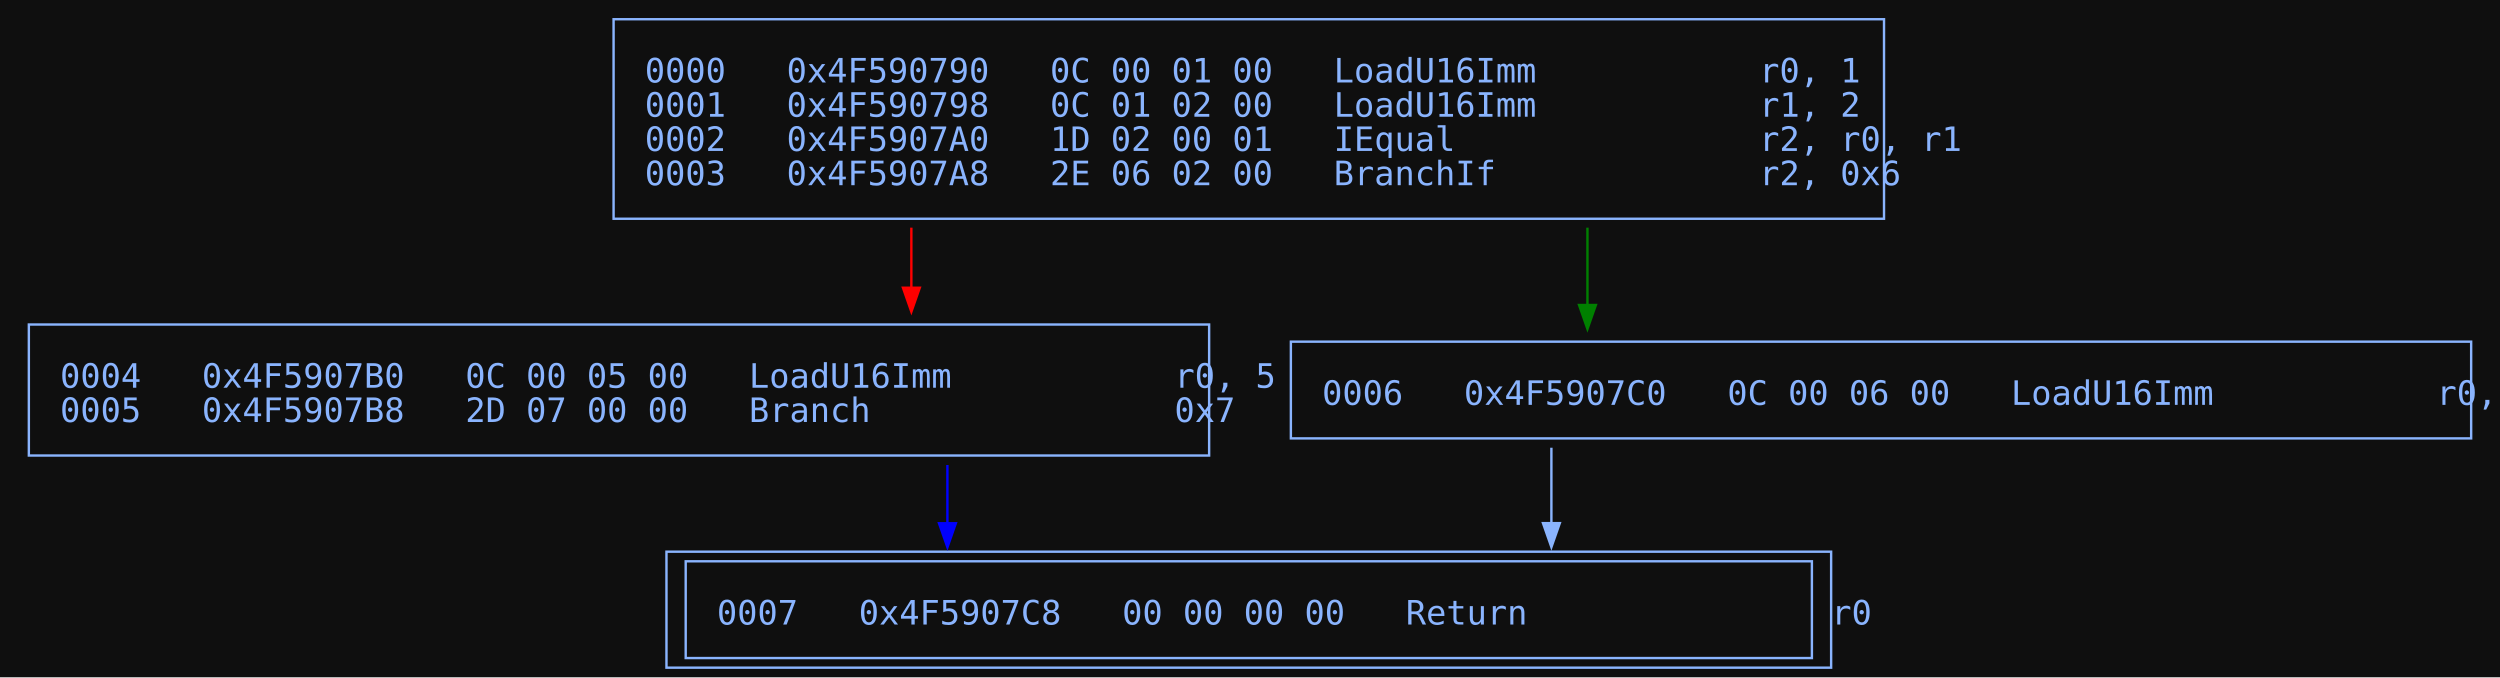
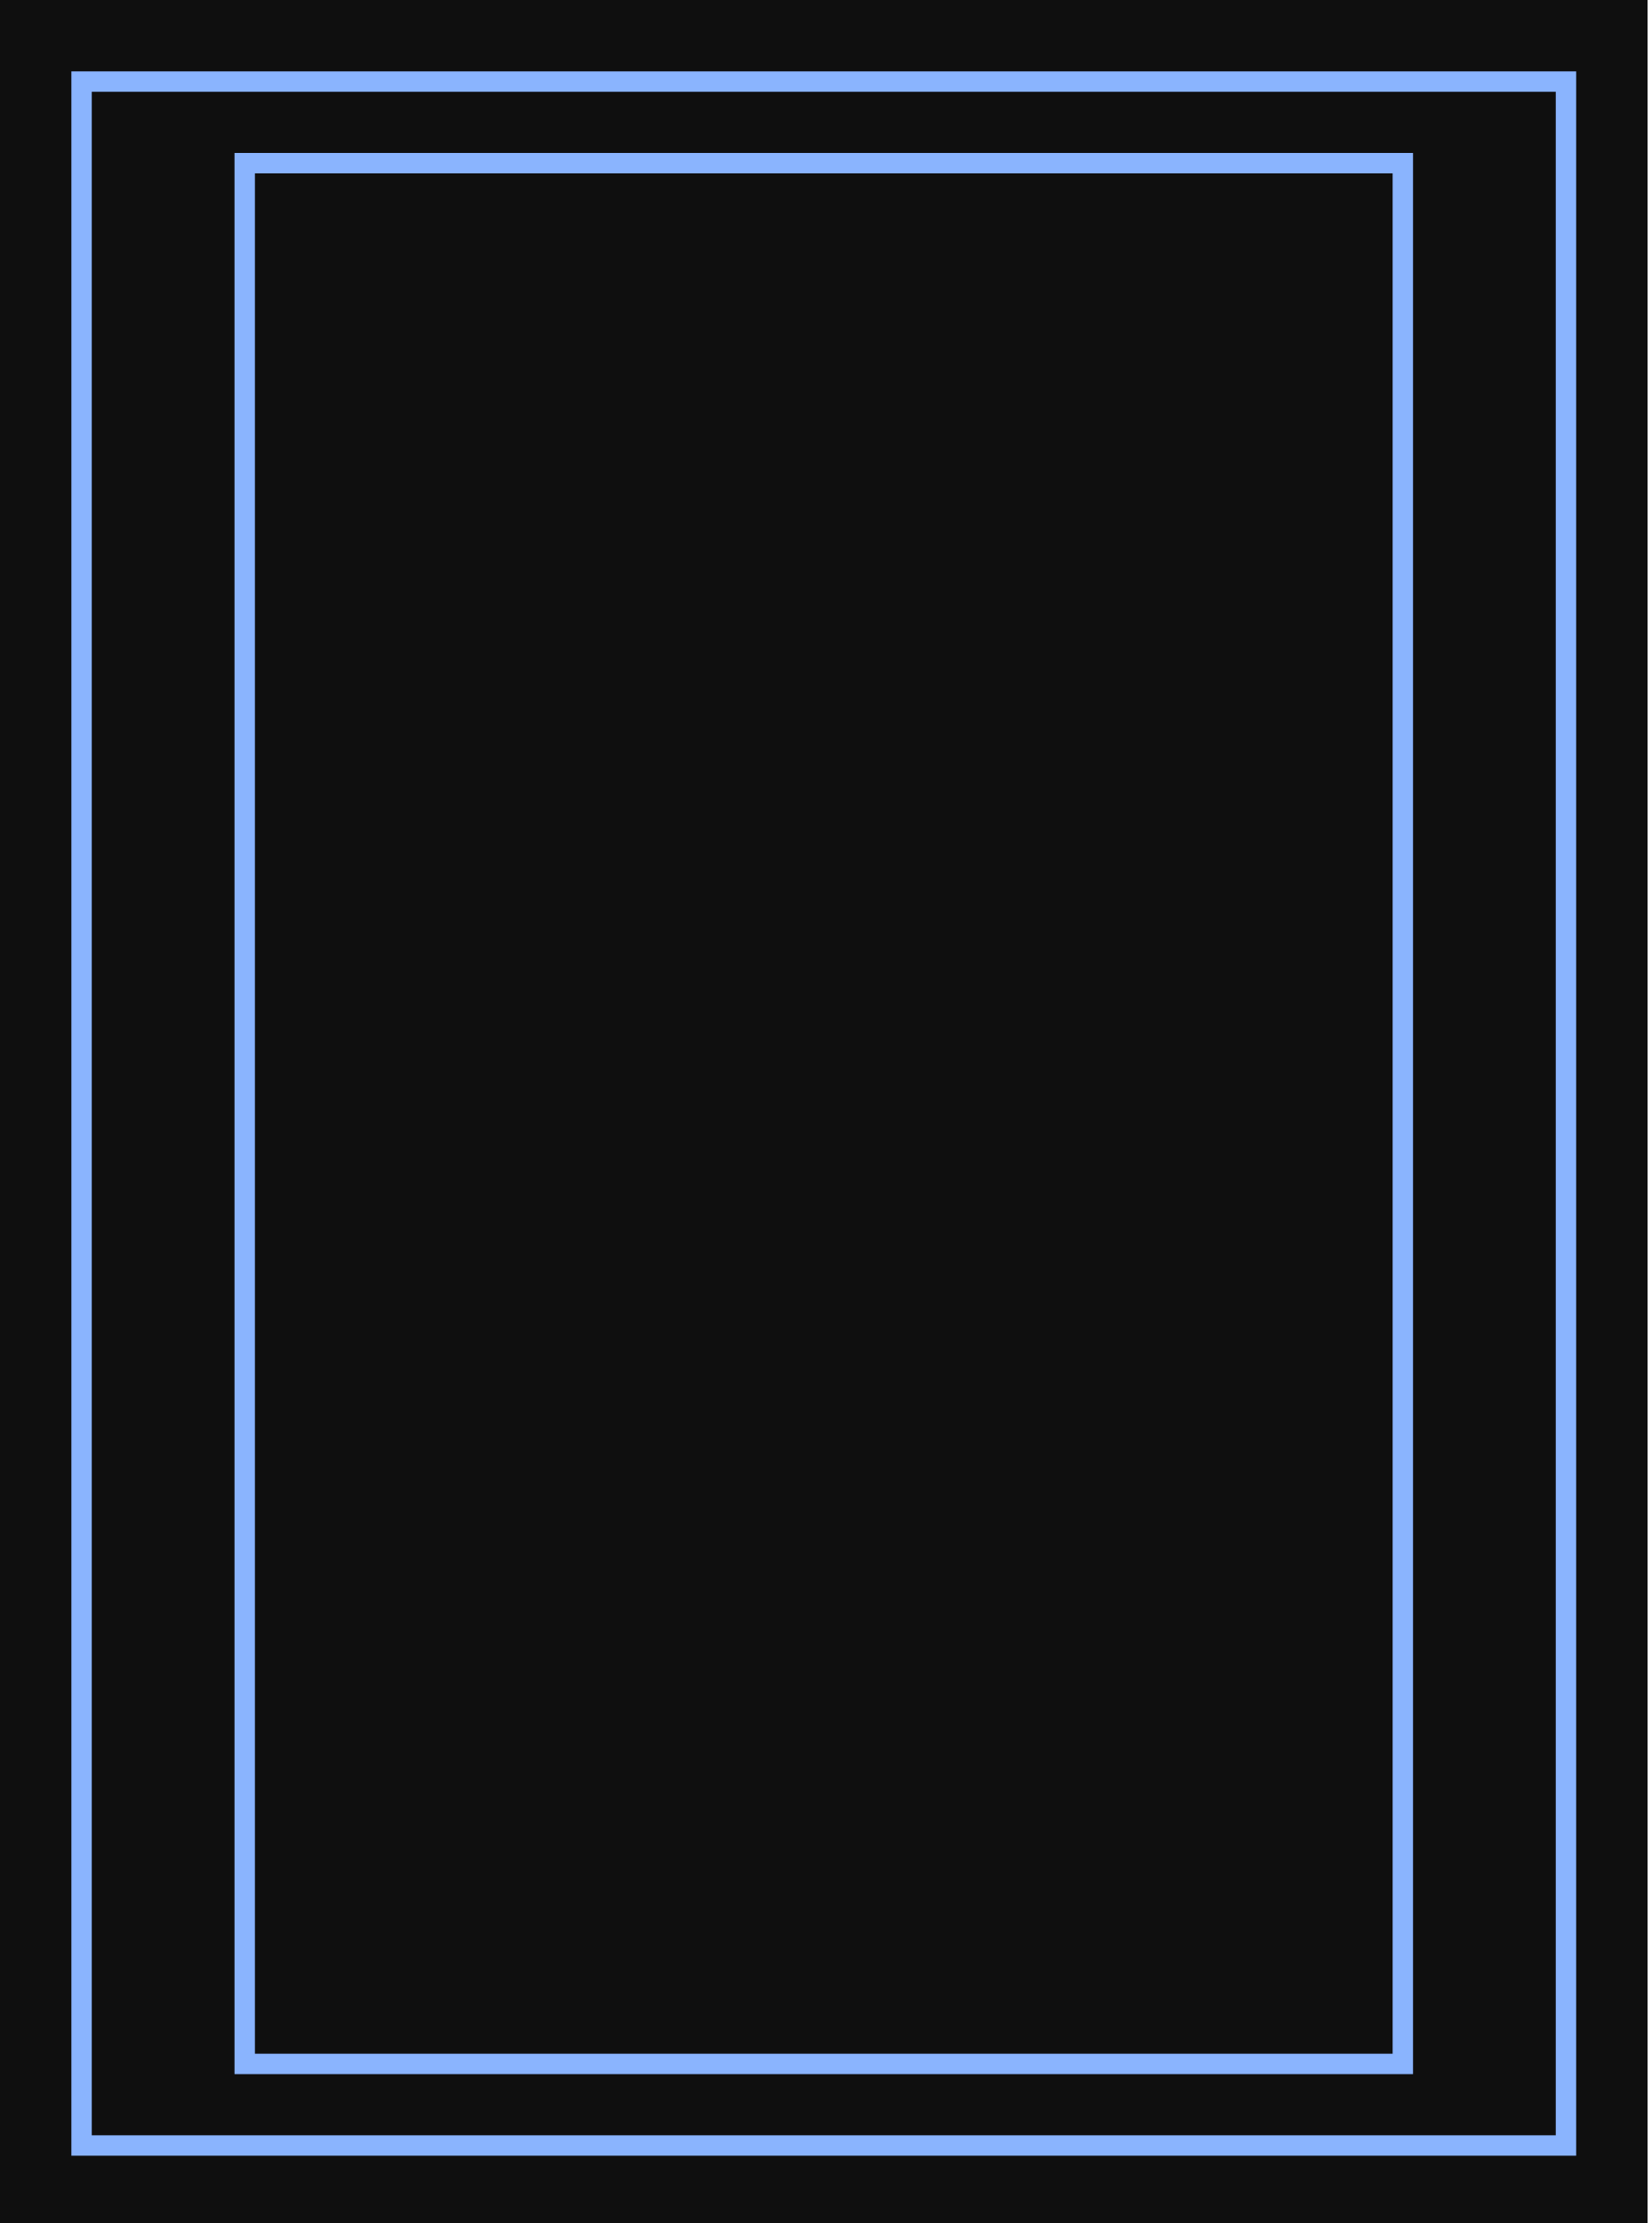
- <svg xmlns="http://www.w3.org/2000/svg" width="1040pt" height="282pt" viewBox="0.00 0.00 1040.00 282.00">
-   <g id="graph0" class="graph" transform="scale(1 1) rotate(0) translate(4 277.75)">
-     <polygon fill="#0f0f0f" stroke="none" points="-4,4 -4,-277.75 1036,-277.75 1036,4 -4,4" />
+ <svg xmlns="http://www.w3.org/2000/svg" width="81pt" height="109pt" viewBox="0.00 0.00 81.00 109.00">
+   <g id="graph0" class="graph" transform="scale(1 1) rotate(0) translate(4 105.2)">
+     <polygon fill="#0f0f0f" stroke="none" points="-4,4 -4,-105.2 76.79,-105.2 76.79,4 -4,4" />
    <g id="node1" class="node">
-       <polygon fill="none" stroke="#8ab4fe" points="251.25,-186.75 251.25,-269.75 779.75,-269.75 779.75,-186.75 251.25,-186.75" />
-       <text xml:space="preserve" text-anchor="start" x="264.25" y="-243.45" font-family="Consolas" font-size="14.00" fill="#8ab4fe">0000   0x4F590790   0C 00 01 00   LoadU16Imm           r0, 1  </text>
-       <text xml:space="preserve" text-anchor="start" x="264.25" y="-229.2" font-family="Consolas" font-size="14.00" fill="#8ab4fe">0001   0x4F590798   0C 01 02 00   LoadU16Imm           r1, 2  </text>
-       <text xml:space="preserve" text-anchor="start" x="264.25" y="-214.95" font-family="Consolas" font-size="14.00" fill="#8ab4fe">0002   0x4F5907A0   1D 02 00 01   IEqual               r2, r0, r1  </text>
-       <text xml:space="preserve" text-anchor="start" x="264.25" y="-200.7" font-family="Consolas" font-size="14.00" fill="#8ab4fe">0003   0x4F5907A8   2E 06 02 00   BranchIf             r2, 0x6  </text>
-     </g>
-     <g id="node2" class="node">
-       <polygon fill="none" stroke="#8ab4fe" points="8,-88.25 8,-142.75 499,-142.75 499,-88.25 8,-88.25" />
-       <text xml:space="preserve" text-anchor="start" x="21" y="-116.45" font-family="Consolas" font-size="14.00" fill="#8ab4fe">0004   0x4F5907B0   0C 00 05 00   LoadU16Imm           r0, 5  </text>
-       <text xml:space="preserve" text-anchor="start" x="21" y="-102.2" font-family="Consolas" font-size="14.00" fill="#8ab4fe">0005   0x4F5907B8   2D 07 00 00   Branch               0x7  </text>
-     </g>
-     <g id="edge2" class="edge">
-       <path fill="none" stroke="red" d="M375.12,-183.04C375.12,-183.04 375.12,-158.04 375.12,-158.04" />
-       <polygon fill="red" stroke="red" points="378.63,-158.04 375.13,-148.04 371.63,-158.04 378.63,-158.04" />
-     </g>
-     <g id="node3" class="node">
-       <polygon fill="none" stroke="#8ab4fe" points="533,-95.38 533,-135.62 1024,-135.62 1024,-95.38 533,-95.38" />
-       <text xml:space="preserve" text-anchor="start" x="546" y="-109.33" font-family="Consolas" font-size="14.00" fill="#8ab4fe">0006   0x4F5907C0   0C 00 06 00   LoadU16Imm           r0, 6  </text>
-     </g>
-     <g id="edge1" class="edge">
-       <path fill="none" stroke="green" d="M656.38,-183.04C656.38,-183.04 656.38,-150.87 656.38,-150.87" />
-       <polygon fill="green" stroke="green" points="659.88,-150.87 656.38,-140.87 652.88,-150.87 659.88,-150.87" />
-     </g>
-     <g id="node4" class="node">
-       <polygon fill="none" stroke="#8ab4fe" points="757.75,-48.25 273.25,-48.25 273.25,0 757.75,0 757.75,-48.25" />
-       <polygon fill="none" stroke="#8ab4fe" points="281.25,-4 281.25,-44.25 749.75,-44.25 749.75,-4 281.25,-4" />
-       <text xml:space="preserve" text-anchor="start" x="294.25" y="-17.95" font-family="Consolas" font-size="14.00" fill="#8ab4fe">0007   0x4F5907C8   00 00 00 00   Return               r0  </text>
-     </g>
-     <g id="edge3" class="edge">
-       <path fill="none" stroke="blue" d="M390.12,-84.31C390.12,-84.31 390.12,-60.06 390.12,-60.06" />
-       <polygon fill="blue" stroke="blue" points="393.63,-60.06 390.13,-50.06 386.63,-60.06 393.63,-60.06" />
-     </g>
-     <g id="edge4" class="edge">
-       <path fill="none" stroke="#8ab4fe" d="M641.38,-91.49C641.38,-91.49 641.38,-60.12 641.38,-60.12" />
-       <polygon fill="#8ab4fe" stroke="#8ab4fe" points="644.88,-60.12 641.38,-50.12 637.88,-60.12 644.88,-60.12" />
+       <polygon fill="none" stroke="#8ab4fe" points="72.79,-101.2 0,-101.2 0,0 72.79,0 72.79,-101.2" />
+       <polygon fill="none" stroke="#8ab4fe" points="8,-4 8,-97.2 64.79,-97.2 64.79,-4 8,-4" />
+       <text xml:space="preserve" text-anchor="start" x="21" y="-71.6" font-family="Consolas" font-size="14.00" fill="#8ab4fe">  </text>
+       <text xml:space="preserve" text-anchor="start" x="21" y="-54.8" font-family="Consolas" font-size="14.00" fill="#8ab4fe">  </text>
+       <text xml:space="preserve" text-anchor="start" x="21" y="-38" font-family="Consolas" font-size="14.00" fill="#8ab4fe">  </text>
+       <text xml:space="preserve" text-anchor="start" x="21" y="-21.2" font-family="Consolas" font-size="14.00" fill="#8ab4fe">  </text>
    </g>
  </g>
</svg>
